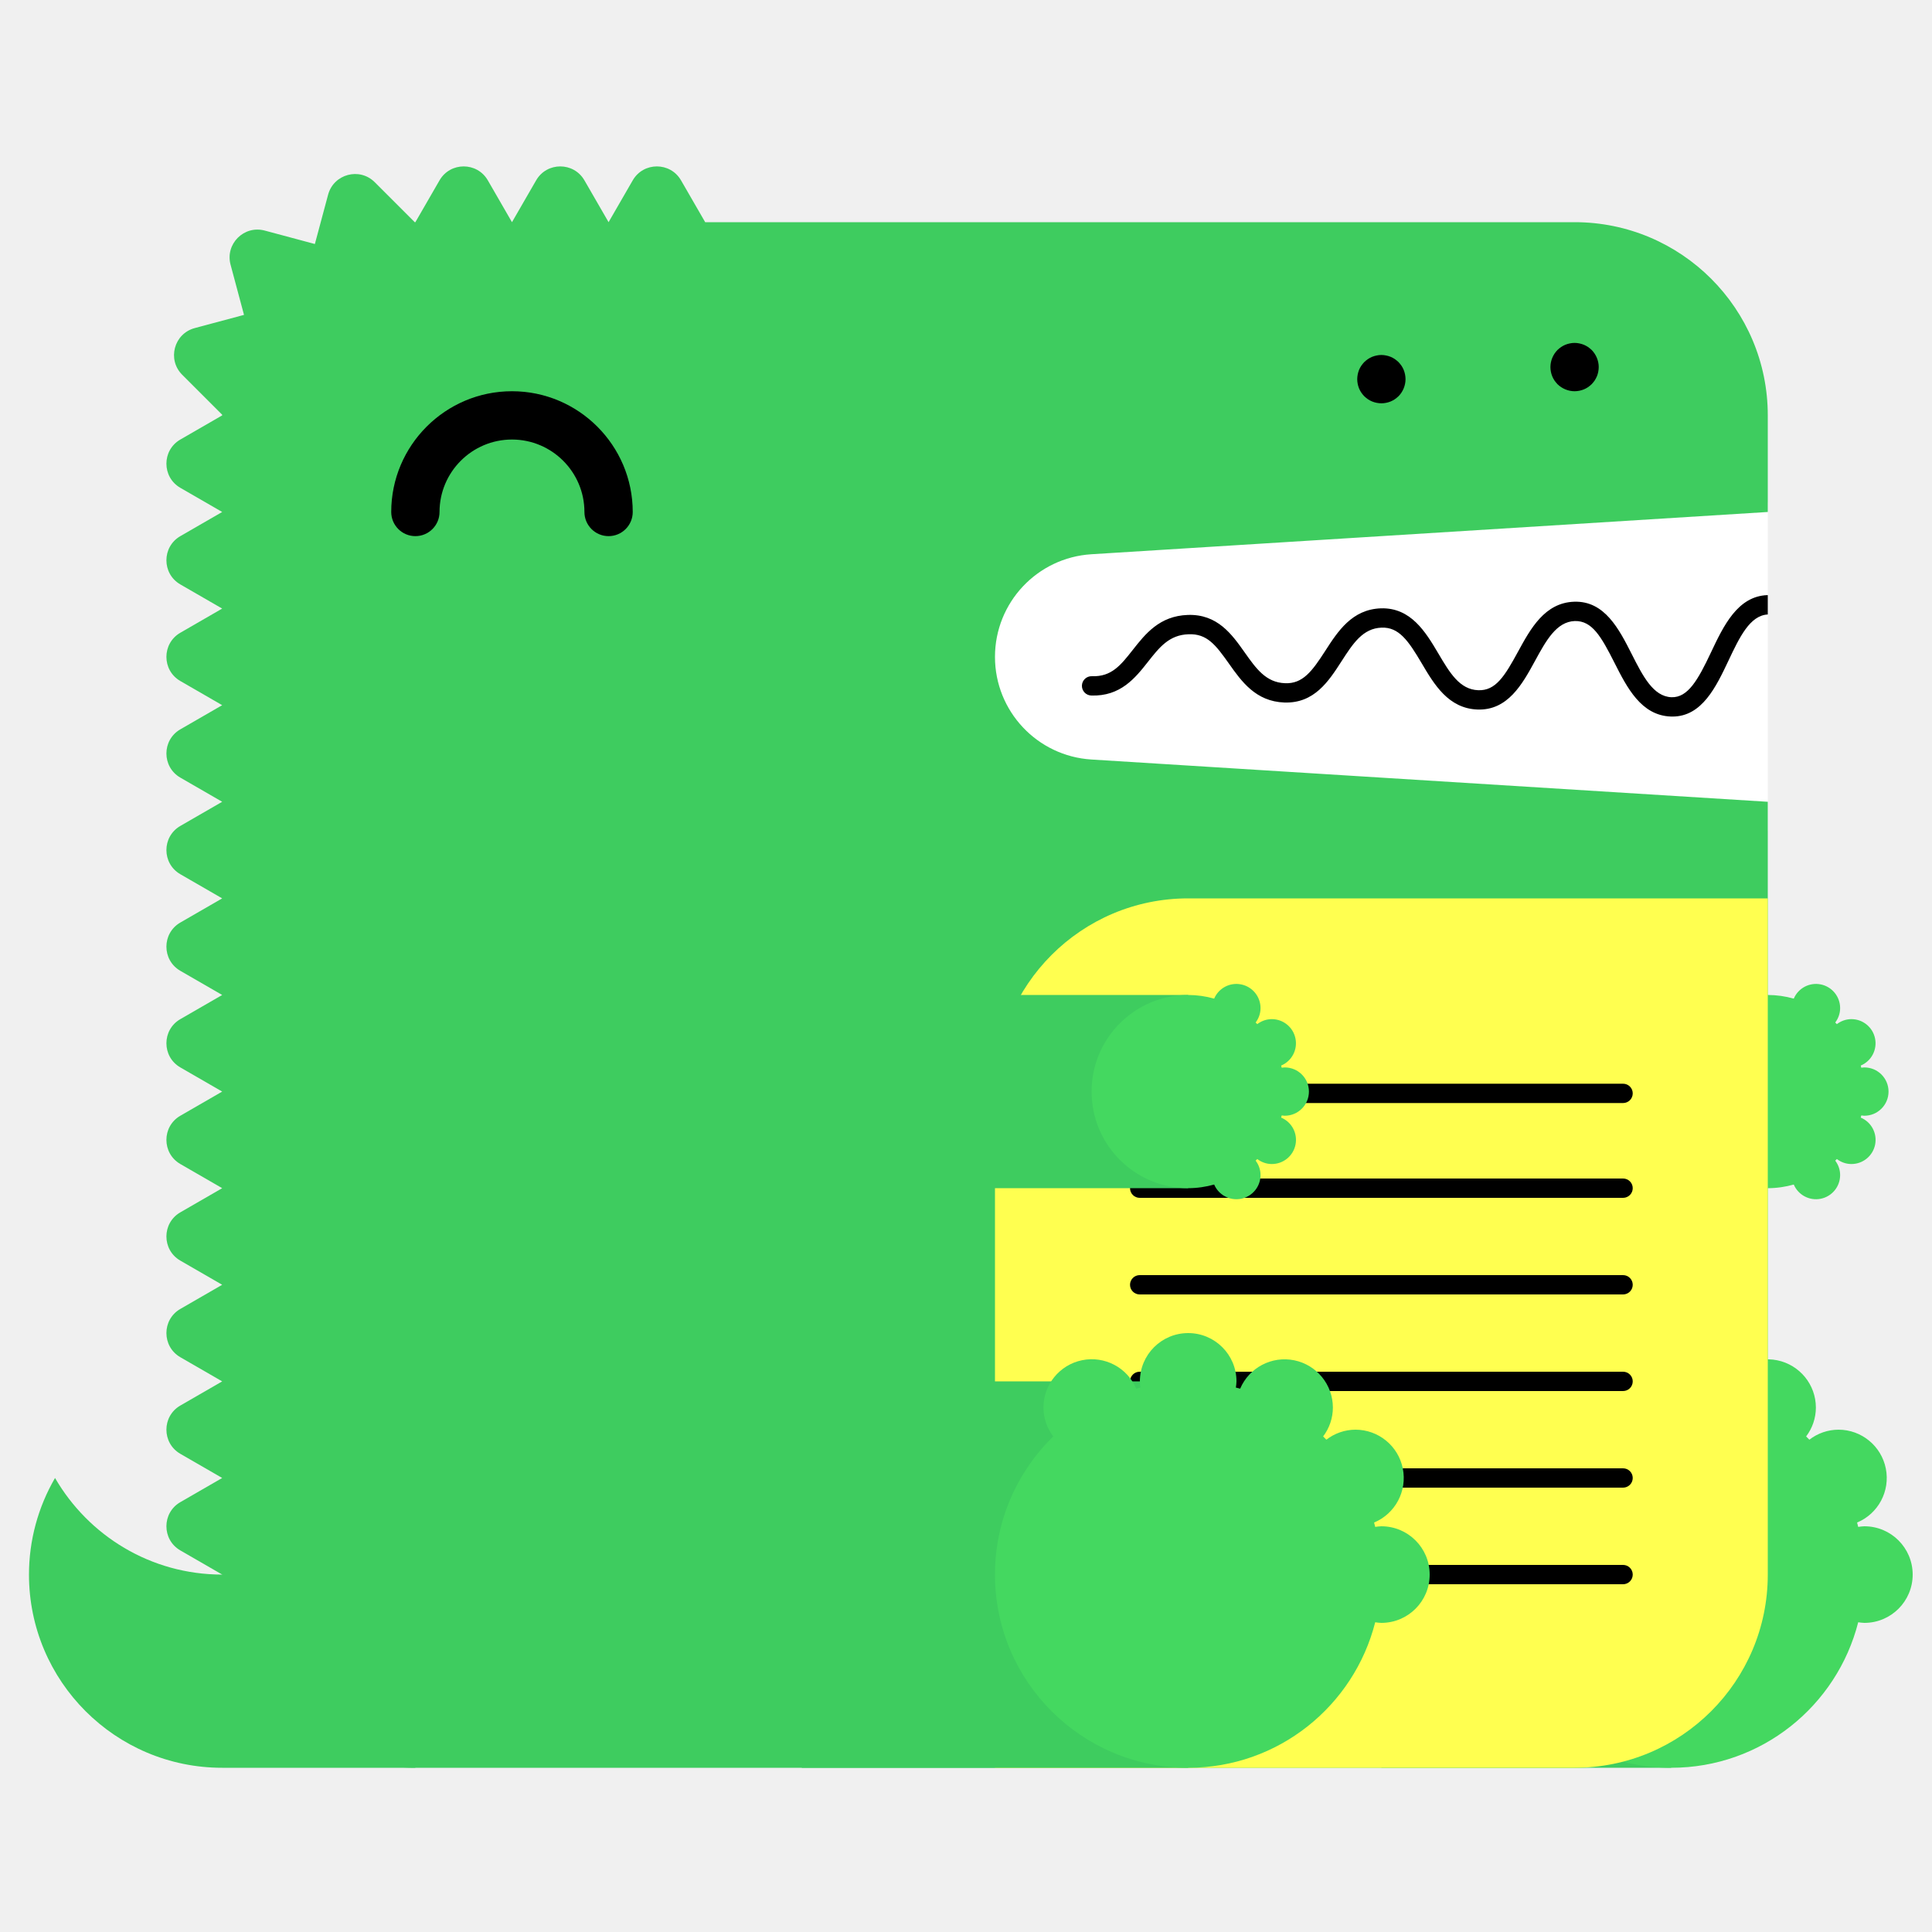
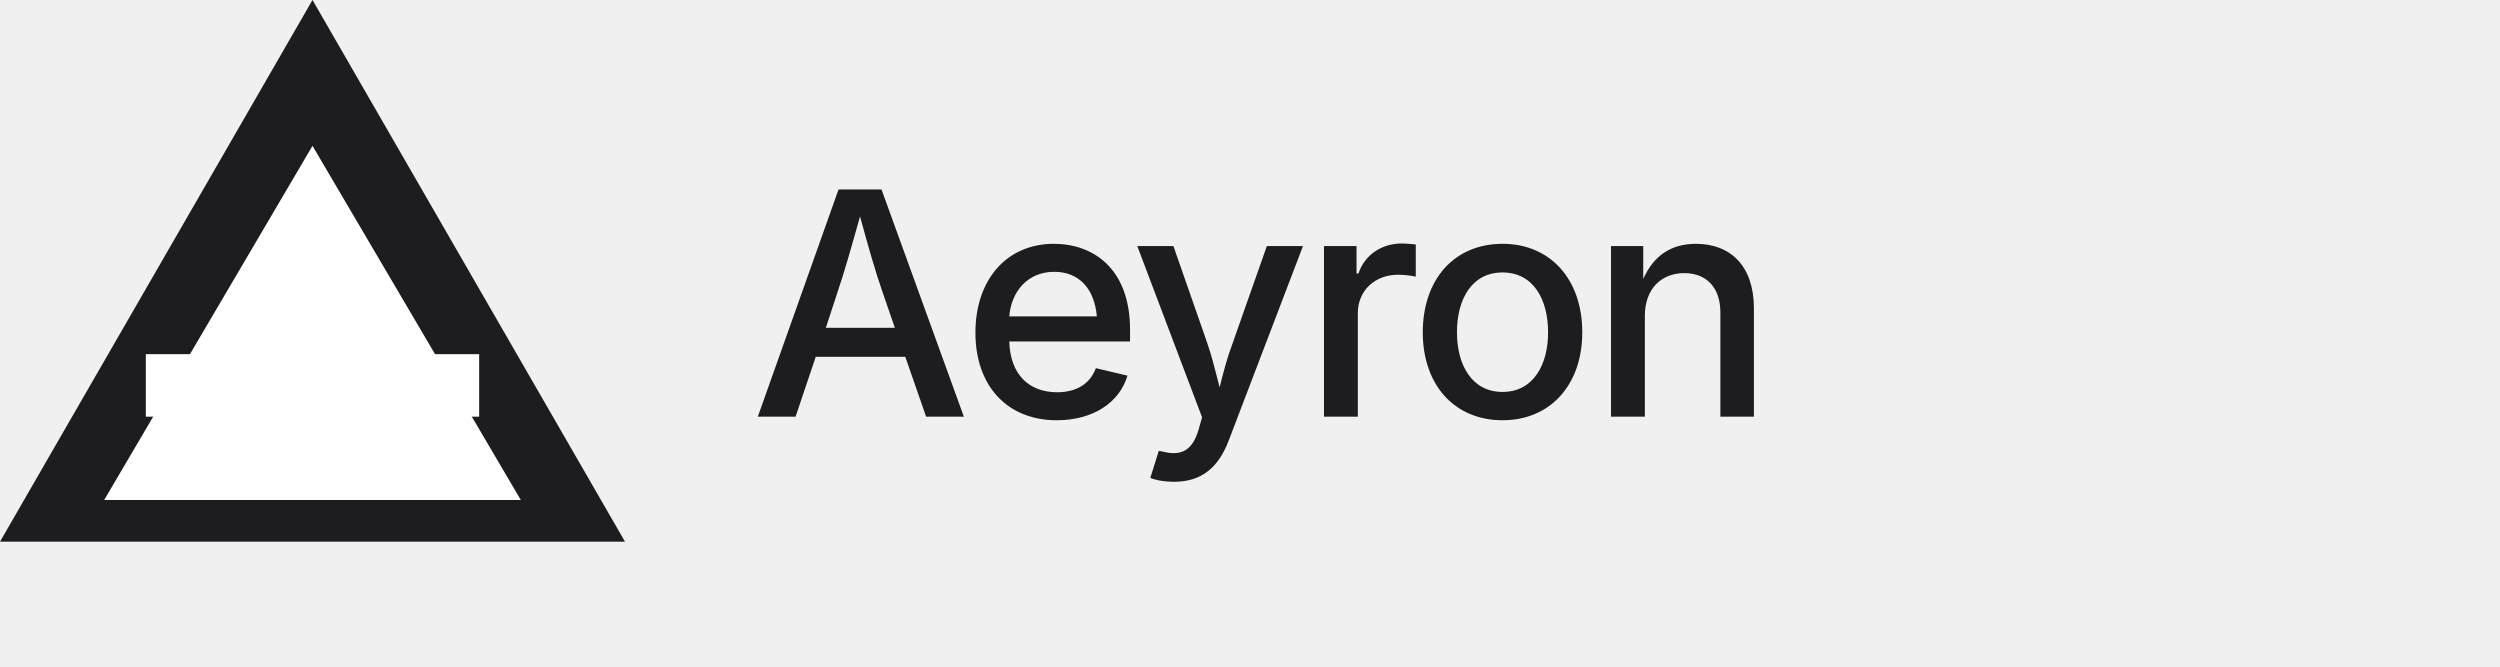
- <svg xmlns="http://www.w3.org/2000/svg" width="200" height="200" viewBox="0 0 200 200">
-   <g fill="none" fill-rule="evenodd">
-     <path fill="#FFF" d="M99 52h84v34H99z" />
-     <path d="M23 163c-7.398 0-13.843-4.027-17.303-10A19.886 19.886 0 0 0 3 163c0 11.046 8.954 20 20 20h20v-20H23z" fill="#3ECC5F" />
-     <path d="M112.98 57.376L183 53V43c0-11.046-8.954-20-20-20H73l-2.5-4.33c-1.112-1.925-3.889-1.925-5 0L63 23l-2.5-4.33c-1.111-1.925-3.889-1.925-5 0L53 23l-2.5-4.33c-1.111-1.925-3.889-1.925-5 0L43 23c-.022 0-.042.003-.065.003l-4.142-4.141c-1.57-1.571-4.252-.853-4.828 1.294l-1.369 5.104-5.192-1.392c-2.148-.575-4.111 1.389-3.535 3.536l1.39 5.193-5.102 1.367c-2.148.576-2.867 3.259-1.296 4.83l4.142 4.142c0 .021-.003.042-.003.064l-4.33 2.5c-1.925 1.111-1.925 3.889 0 5L23 53l-4.33 2.5c-1.925 1.111-1.925 3.889 0 5L23 63l-4.33 2.5c-1.925 1.111-1.925 3.889 0 5L23 73l-4.33 2.5c-1.925 1.111-1.925 3.889 0 5L23 83l-4.33 2.5c-1.925 1.111-1.925 3.889 0 5L23 93l-4.33 2.5c-1.925 1.111-1.925 3.889 0 5L23 103l-4.33 2.5c-1.925 1.111-1.925 3.889 0 5L23 113l-4.33 2.5c-1.925 1.111-1.925 3.889 0 5L23 123l-4.33 2.5c-1.925 1.111-1.925 3.889 0 5L23 133l-4.33 2.5c-1.925 1.111-1.925 3.889 0 5L23 143l-4.33 2.5c-1.925 1.111-1.925 3.889 0 5L23 153l-4.33 2.5c-1.925 1.111-1.925 3.889 0 5L23 163c0 11.046 8.954 20 20 20h120c11.046 0 20-8.954 20-20V83l-70.02-4.376A10.645 10.645 0 0 1 103 68c0-5.621 4.37-10.273 9.98-10.624" fill="#3ECC5F" />
-     <path fill="#3ECC5F" d="M143 183h30v-40h-30z" />
-     <path d="M193 158c-.219 0-.428.037-.639.064-.038-.15-.074-.301-.116-.451A5 5 0 0 0 190.32 148a4.96 4.96 0 0 0-3.016 1.036 26.531 26.531 0 0 0-.335-.336 4.955 4.955 0 0 0 1.011-2.987 5 5 0 0 0-9.599-1.959c-.148-.042-.297-.077-.445-.115.027-.211.064-.42.064-.639a5 5 0 0 0-5-5 5 5 0 0 0-5 5c0 .219.037.428.064.639-.148.038-.297.073-.445.115a4.998 4.998 0 0 0-9.599 1.959c0 1.125.384 2.151 1.011 2.987-3.717 3.632-6.031 8.693-6.031 14.3 0 11.046 8.954 20 20 20 9.339 0 17.16-6.41 19.361-15.064.211.027.42.064.639.064a5 5 0 0 0 5-5 5 5 0 0 0-5-5" fill="#44D860" />
-     <path fill="#3ECC5F" d="M153 123h30v-20h-30z" />
-     <path d="M193 115.5a2.5 2.5 0 1 0 0-5c-.109 0-.214.019-.319.032-.02-.075-.037-.15-.058-.225a2.501 2.501 0 0 0-.963-4.807c-.569 0-1.088.197-1.508.518a6.653 6.653 0 0 0-.168-.168c.314-.417.506-.931.506-1.494a2.5 2.5 0 0 0-4.8-.979A9.987 9.987 0 0 0 183 103c-5.522 0-10 4.478-10 10s4.478 10 10 10c.934 0 1.833-.138 2.69-.377a2.5 2.5 0 0 0 4.8-.979c0-.563-.192-1.077-.506-1.494.057-.055.113-.111.168-.168.42.321.939.518 1.508.518a2.5 2.5 0 0 0 .963-4.807c.021-.074.038-.15.058-.225.105.013.21.032.319.032" fill="#44D860" />
-     <path d="M63 55.5a2.5 2.5 0 0 1-2.5-2.5c0-4.136-3.364-7.5-7.5-7.5s-7.5 3.364-7.5 7.5a2.5 2.5 0 1 1-5 0c0-6.893 5.607-12.5 12.5-12.5S65.5 46.107 65.5 53a2.5 2.5 0 0 1-2.5 2.5" fill="#000" />
-     <path d="M103 183h60c11.046 0 20-8.954 20-20V93h-60c-11.046 0-20 8.954-20 20v70z" fill="#FFFF50" />
-     <path d="M168.02 124h-50.04a1 1 0 1 1 0-2h50.04a1 1 0 1 1 0 2m0 20h-50.04a1 1 0 1 1 0-2h50.04a1 1 0 1 1 0 2m0 20h-50.04a1 1 0 1 1 0-2h50.04a1 1 0 1 1 0 2m0-49.814h-50.04a1 1 0 1 1 0-2h50.04a1 1 0 1 1 0 2m0 19.814h-50.04a1 1 0 1 1 0-2h50.04a1 1 0 1 1 0 2m0 20h-50.04a1 1 0 1 1 0-2h50.04a1 1 0 1 1 0 2M183 61.611c-.012 0-.022-.006-.034-.005-3.09.105-4.552 3.196-5.842 5.923-1.346 2.85-2.387 4.703-4.093 4.647-1.889-.068-2.969-2.202-4.113-4.46-1.314-2.594-2.814-5.536-5.963-5.426-3.046.104-4.513 2.794-5.807 5.167-1.377 2.528-2.314 4.065-4.121 3.994-1.927-.07-2.951-1.805-4.136-3.813-1.321-2.236-2.848-4.75-5.936-4.664-2.994.103-4.465 2.385-5.763 4.4-1.373 2.13-2.335 3.428-4.165 3.351-1.973-.07-2.992-1.51-4.171-3.177-1.324-1.873-2.816-3.993-5.895-3.89-2.928.1-4.399 1.97-5.696 3.618-1.232 1.564-2.194 2.802-4.229 2.724a1 1 0 0 0-.072 2c3.017.101 4.545-1.8 5.872-3.487 1.177-1.496 2.193-2.787 4.193-2.855 1.926-.082 2.829 1.115 4.195 3.045 1.297 1.834 2.769 3.914 5.731 4.021 3.103.104 4.596-2.215 5.918-4.267 1.182-1.834 2.202-3.417 4.15-3.484 1.793-.067 2.769 1.35 4.145 3.681 1.297 2.197 2.766 4.686 5.787 4.796 3.125.108 4.634-2.62 5.949-5.035 1.139-2.088 2.214-4.06 4.119-4.126 1.793-.042 2.728 1.595 4.111 4.33 1.292 2.553 2.757 5.445 5.825 5.556l.169.003c3.064 0 4.518-3.075 5.805-5.794 1.139-2.41 2.217-4.68 4.067-4.773v-2z" fill="#000" />
-     <path fill="#3ECC5F" d="M83 183h40v-40H83z" />
-     <path d="M143 158c-.219 0-.428.037-.639.064-.038-.15-.074-.301-.116-.451A5 5 0 0 0 140.32 148a4.96 4.96 0 0 0-3.016 1.036 26.531 26.531 0 0 0-.335-.336 4.955 4.955 0 0 0 1.011-2.987 5 5 0 0 0-9.599-1.959c-.148-.042-.297-.077-.445-.115.027-.211.064-.42.064-.639a5 5 0 0 0-5-5 5 5 0 0 0-5 5c0 .219.037.428.064.639-.148.038-.297.073-.445.115a4.998 4.998 0 0 0-9.599 1.959c0 1.125.384 2.151 1.011 2.987-3.717 3.632-6.031 8.693-6.031 14.3 0 11.046 8.954 20 20 20 9.339 0 17.16-6.41 19.361-15.064.211.027.42.064.639.064a5 5 0 0 0 5-5 5 5 0 0 0-5-5" fill="#44D860" />
-     <path fill="#3ECC5F" d="M83 123h40v-20H83z" />
-     <path d="M133 115.5a2.5 2.5 0 1 0 0-5c-.109 0-.214.019-.319.032-.02-.075-.037-.15-.058-.225a2.501 2.501 0 0 0-.963-4.807c-.569 0-1.088.197-1.508.518a6.653 6.653 0 0 0-.168-.168c.314-.417.506-.931.506-1.494a2.5 2.5 0 0 0-4.8-.979A9.987 9.987 0 0 0 123 103c-5.522 0-10 4.478-10 10s4.478 10 10 10c.934 0 1.833-.138 2.69-.377a2.5 2.5 0 0 0 4.8-.979c0-.563-.192-1.077-.506-1.494.057-.055.113-.111.168-.168.42.321.939.518 1.508.518a2.5 2.5 0 0 0 .963-4.807c.021-.074.038-.15.058-.225.105.013.21.032.319.032" fill="#44D860" />
-     <path d="M143 41.75c-.16 0-.33-.02-.49-.05a2.52 2.52 0 0 1-.47-.14c-.15-.06-.29-.14-.431-.23-.13-.09-.259-.2-.38-.31-.109-.12-.219-.24-.309-.38s-.17-.28-.231-.43a2.619 2.619 0 0 1-.189-.96c0-.16.02-.33.05-.49.03-.16.08-.31.139-.47.061-.15.141-.29.231-.43.09-.13.2-.26.309-.38.121-.11.25-.22.38-.31.141-.09.281-.17.431-.23.149-.06.31-.11.47-.14.32-.07.65-.07.98 0 .159.03.32.08.47.14.149.06.29.14.43.23.13.09.259.2.38.31.11.12.22.25.31.38.09.14.17.28.23.43.06.16.11.31.14.47.029.16.05.33.05.49 0 .66-.271 1.31-.73 1.77-.121.11-.25.22-.38.31-.14.09-.281.17-.43.23a2.565 2.565 0 0 1-.96.19m20-1.25c-.66 0-1.3-.27-1.771-.73a3.802 3.802 0 0 1-.309-.38c-.09-.14-.17-.28-.231-.43a2.619 2.619 0 0 1-.189-.96c0-.66.27-1.3.729-1.77.121-.11.25-.22.38-.31.141-.09.281-.17.431-.23.149-.06.31-.11.47-.14.32-.07.66-.07.98 0 .159.03.32.08.47.14.149.06.29.14.43.23.13.09.259.2.38.31.459.47.73 1.11.73 1.77 0 .16-.021.33-.05.49-.03.16-.08.32-.14.47-.07.15-.14.29-.23.43-.09.13-.2.26-.31.38-.121.11-.25.22-.38.31-.14.09-.281.17-.43.23a2.565 2.565 0 0 1-.96.19" fill="#000" />
-   </g>
+ <svg xmlns="http://www.w3.org/2000/svg" width="120" height="32" viewBox="0 0 120 32" fill="none">
+   <polygon points="15,0 30,26 0,26" fill="#1D1D1F" />
+   <polygon points="15,7 25,24 5,24" fill="#FFFFFF" />
+   <rect x="7" y="17" width="16" height="3" fill="#FFFFFF" />
+   <text x="36" y="20" font-family="-apple-system,BlinkMacSystemFont,'Segoe UI',sans-serif" font-size="15" font-weight="500" letter-spacing="-0.4" fill="#1D1D1F">Aeyron</text>
</svg>
